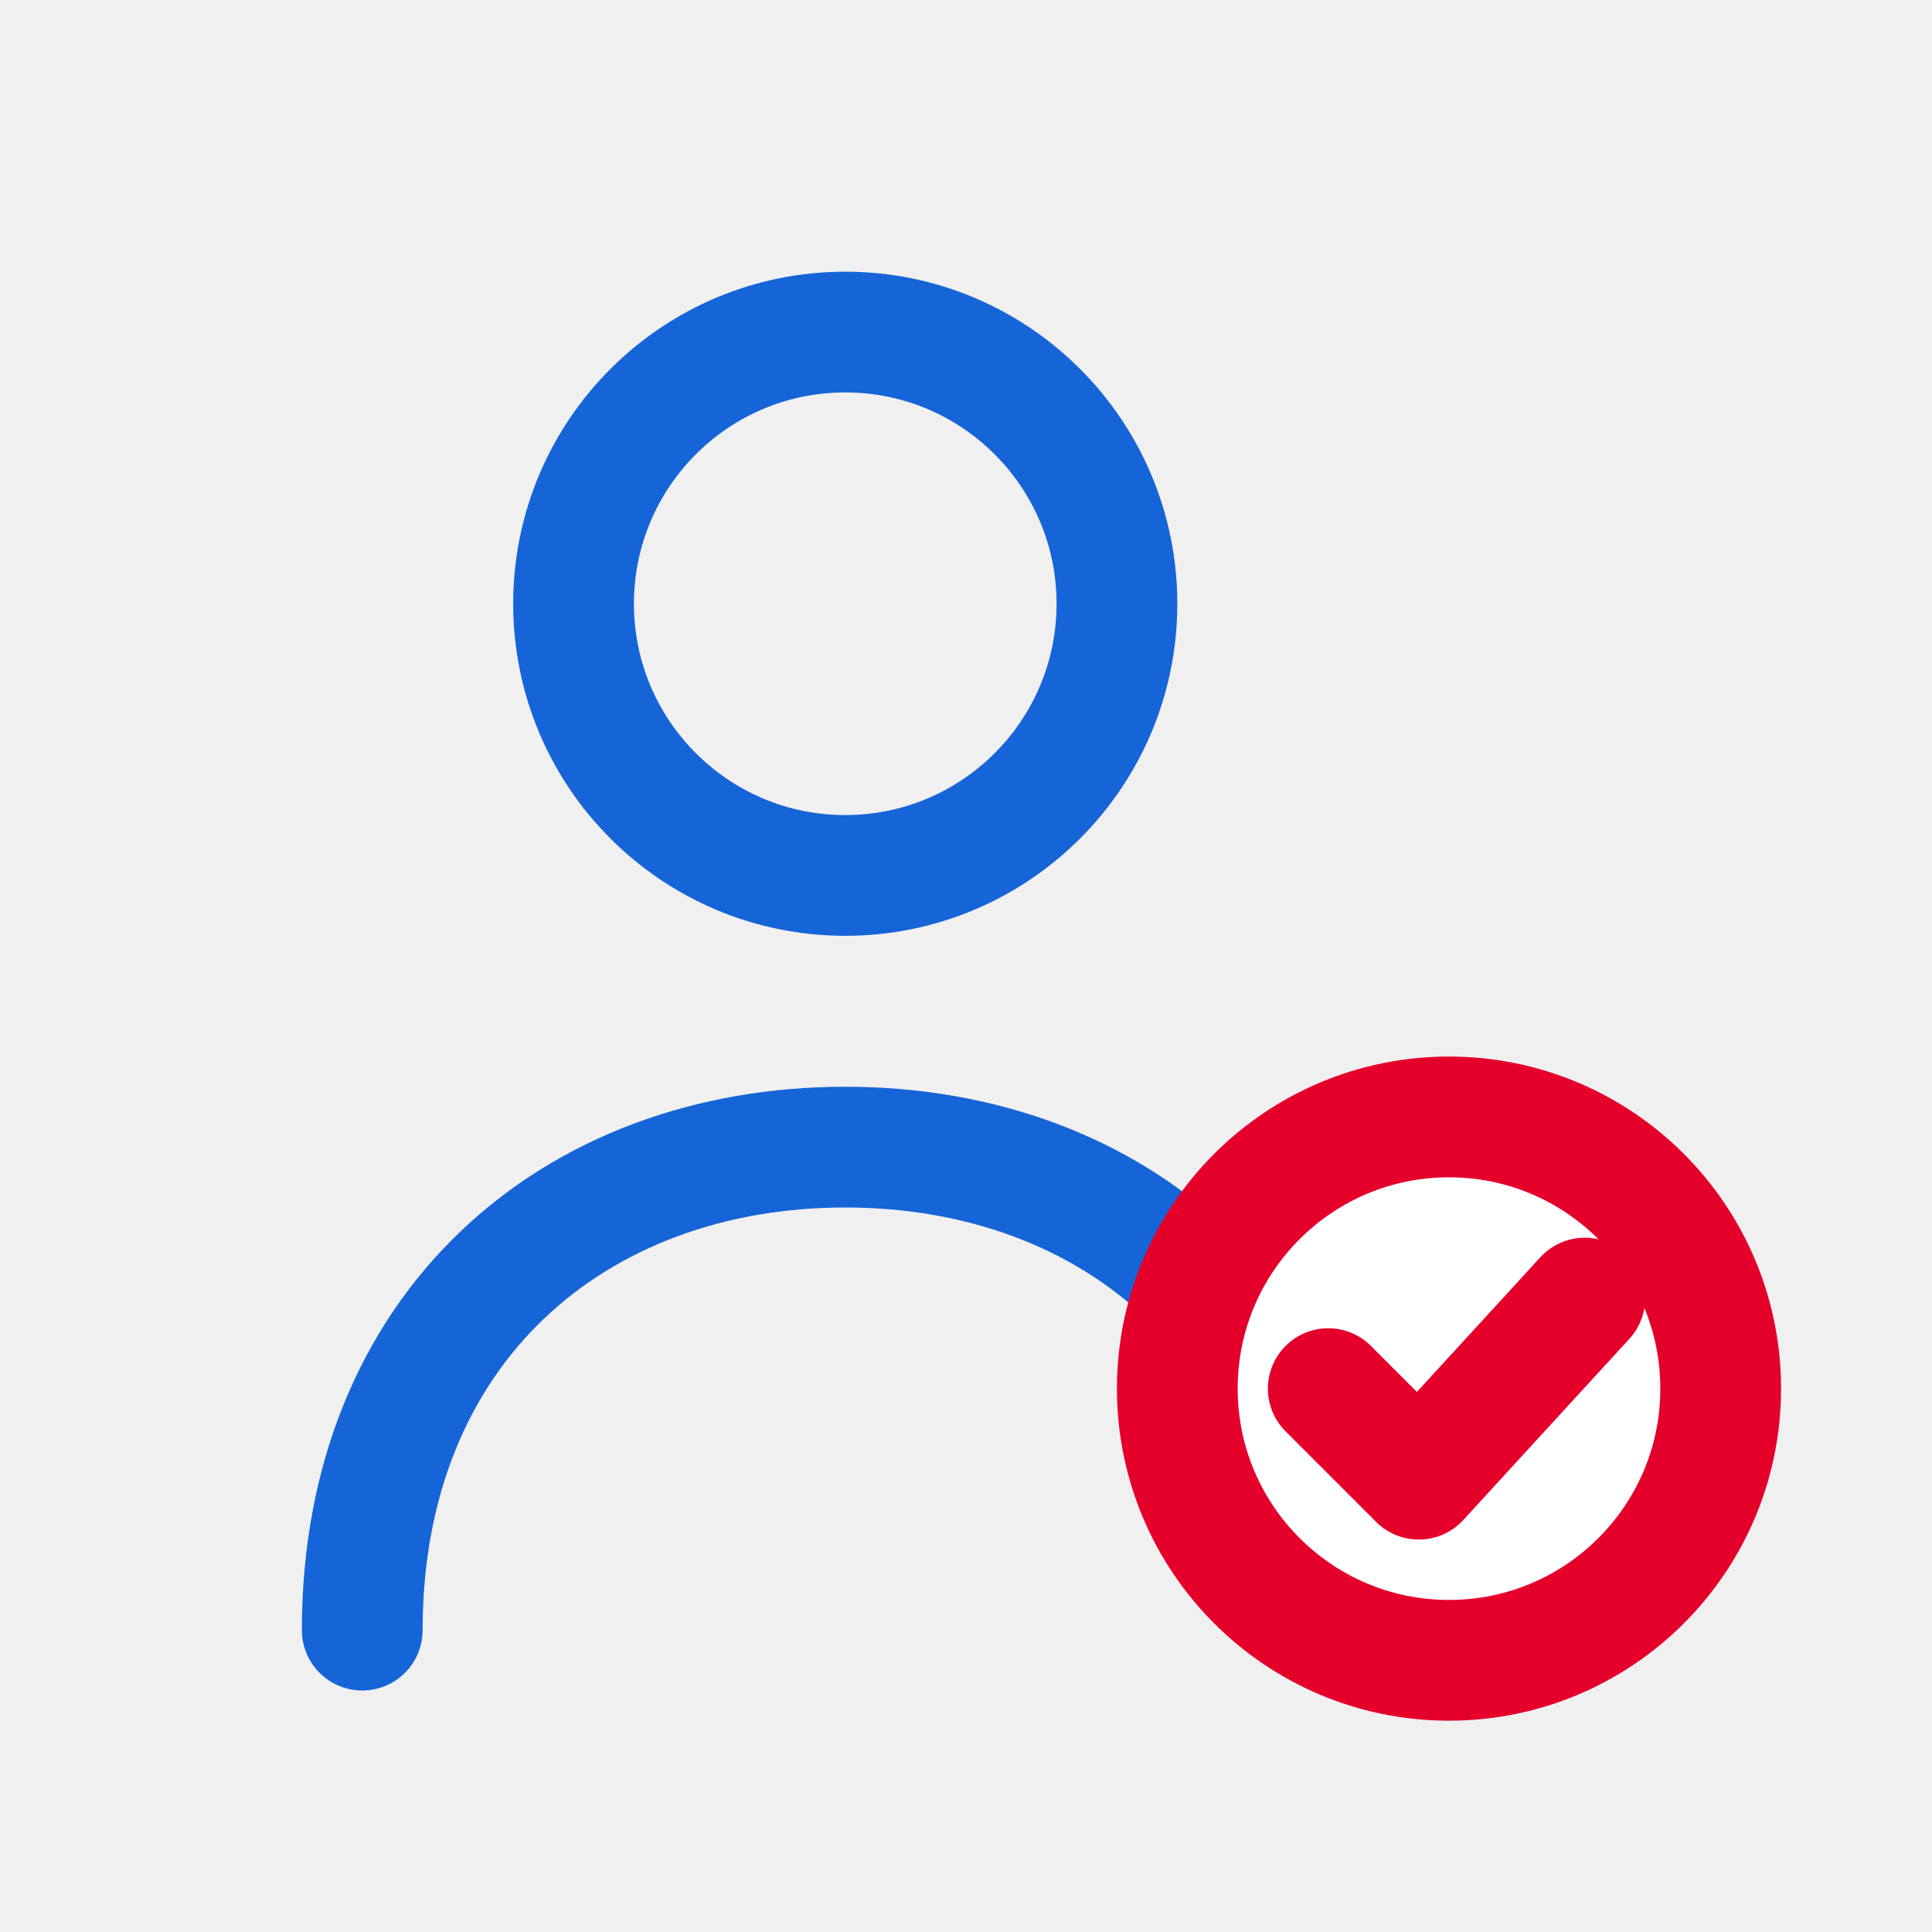
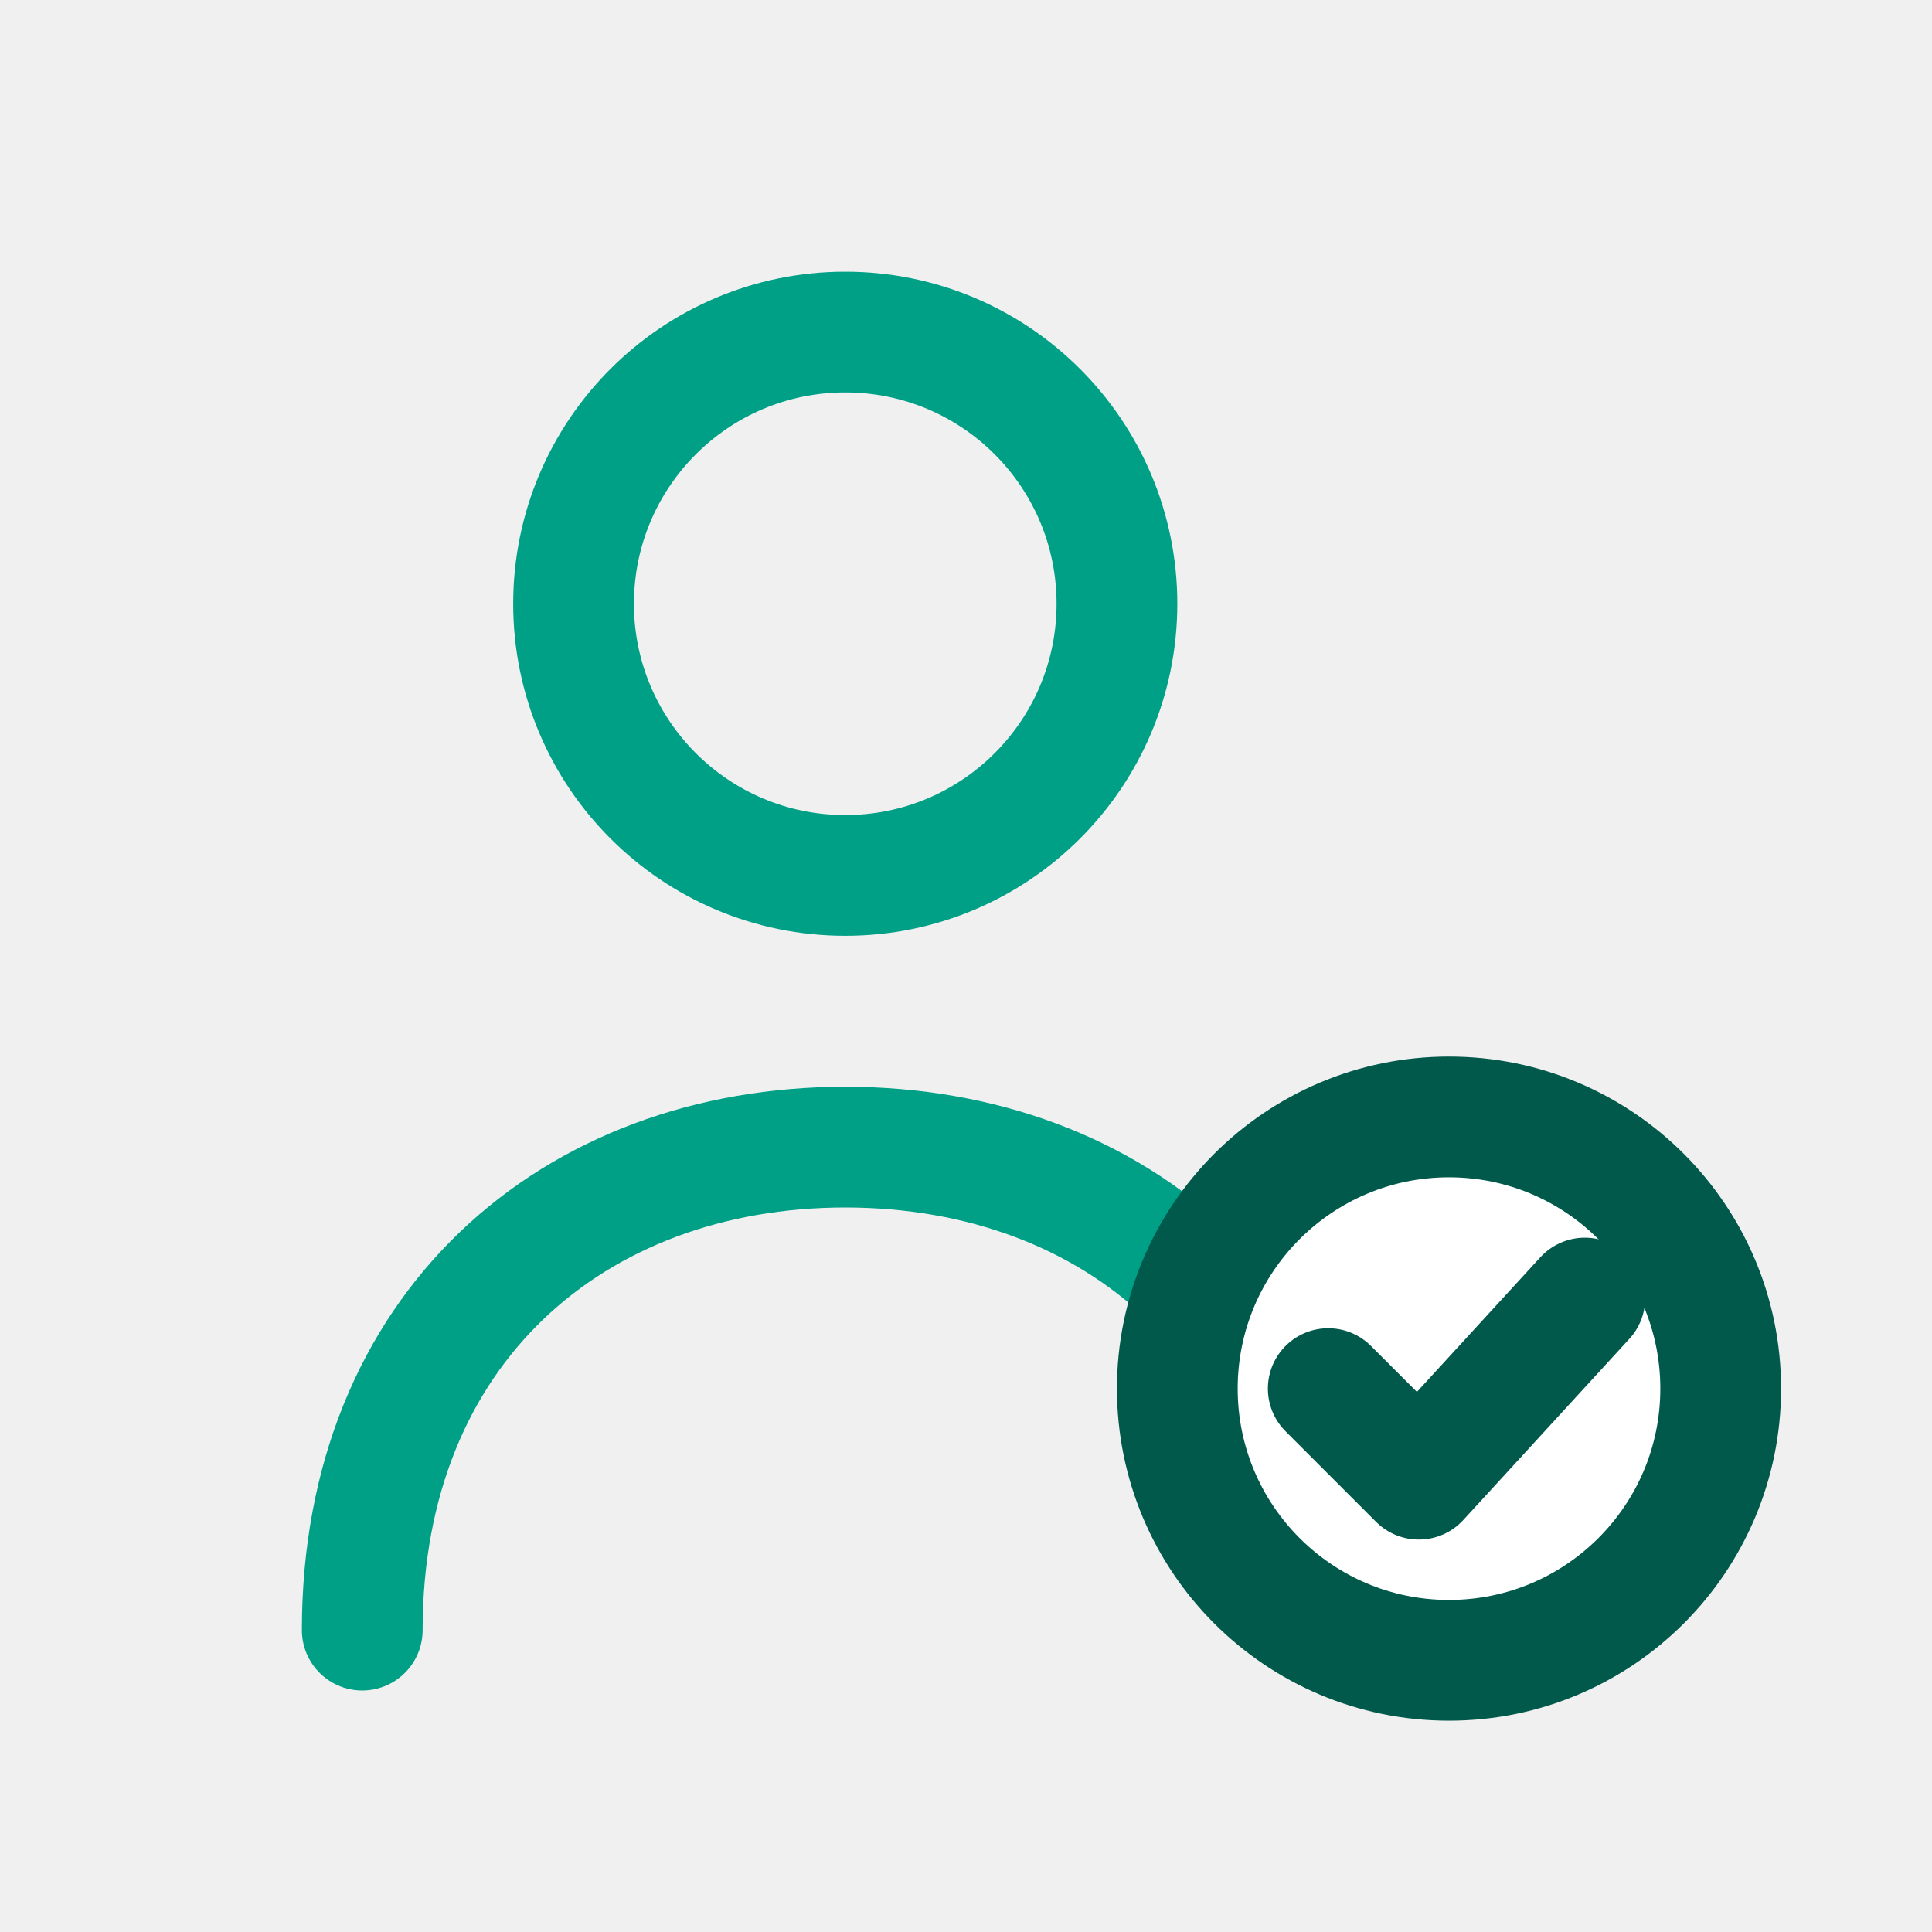
- <svg xmlns="http://www.w3.org/2000/svg" viewBox="0 0 64 64" fill="none" stroke="#1565D8" stroke-width="4" stroke-linecap="round" stroke-linejoin="round">
+ <svg xmlns="http://www.w3.org/2000/svg" viewBox="0 0 64 64" fill="none" stroke="#00A087" stroke-width="4" stroke-linecap="round" stroke-linejoin="round">
  <circle cx="28" cy="20" r="9" />
  <path d="M12 54c0-10 7-16 16-16s16 6 16 16" />
-   <circle cx="48" cy="46" r="9" fill="#fff" stroke="#E4002B" />
-   <path d="M44 46l3 3 5.5-6" stroke="#E4002B" />
+   <circle cx="48" cy="46" r="9" fill="#fff" stroke="#00594A" />
+   <path d="M44 46l3 3 5.5-6" stroke="#00594A" />
</svg>
